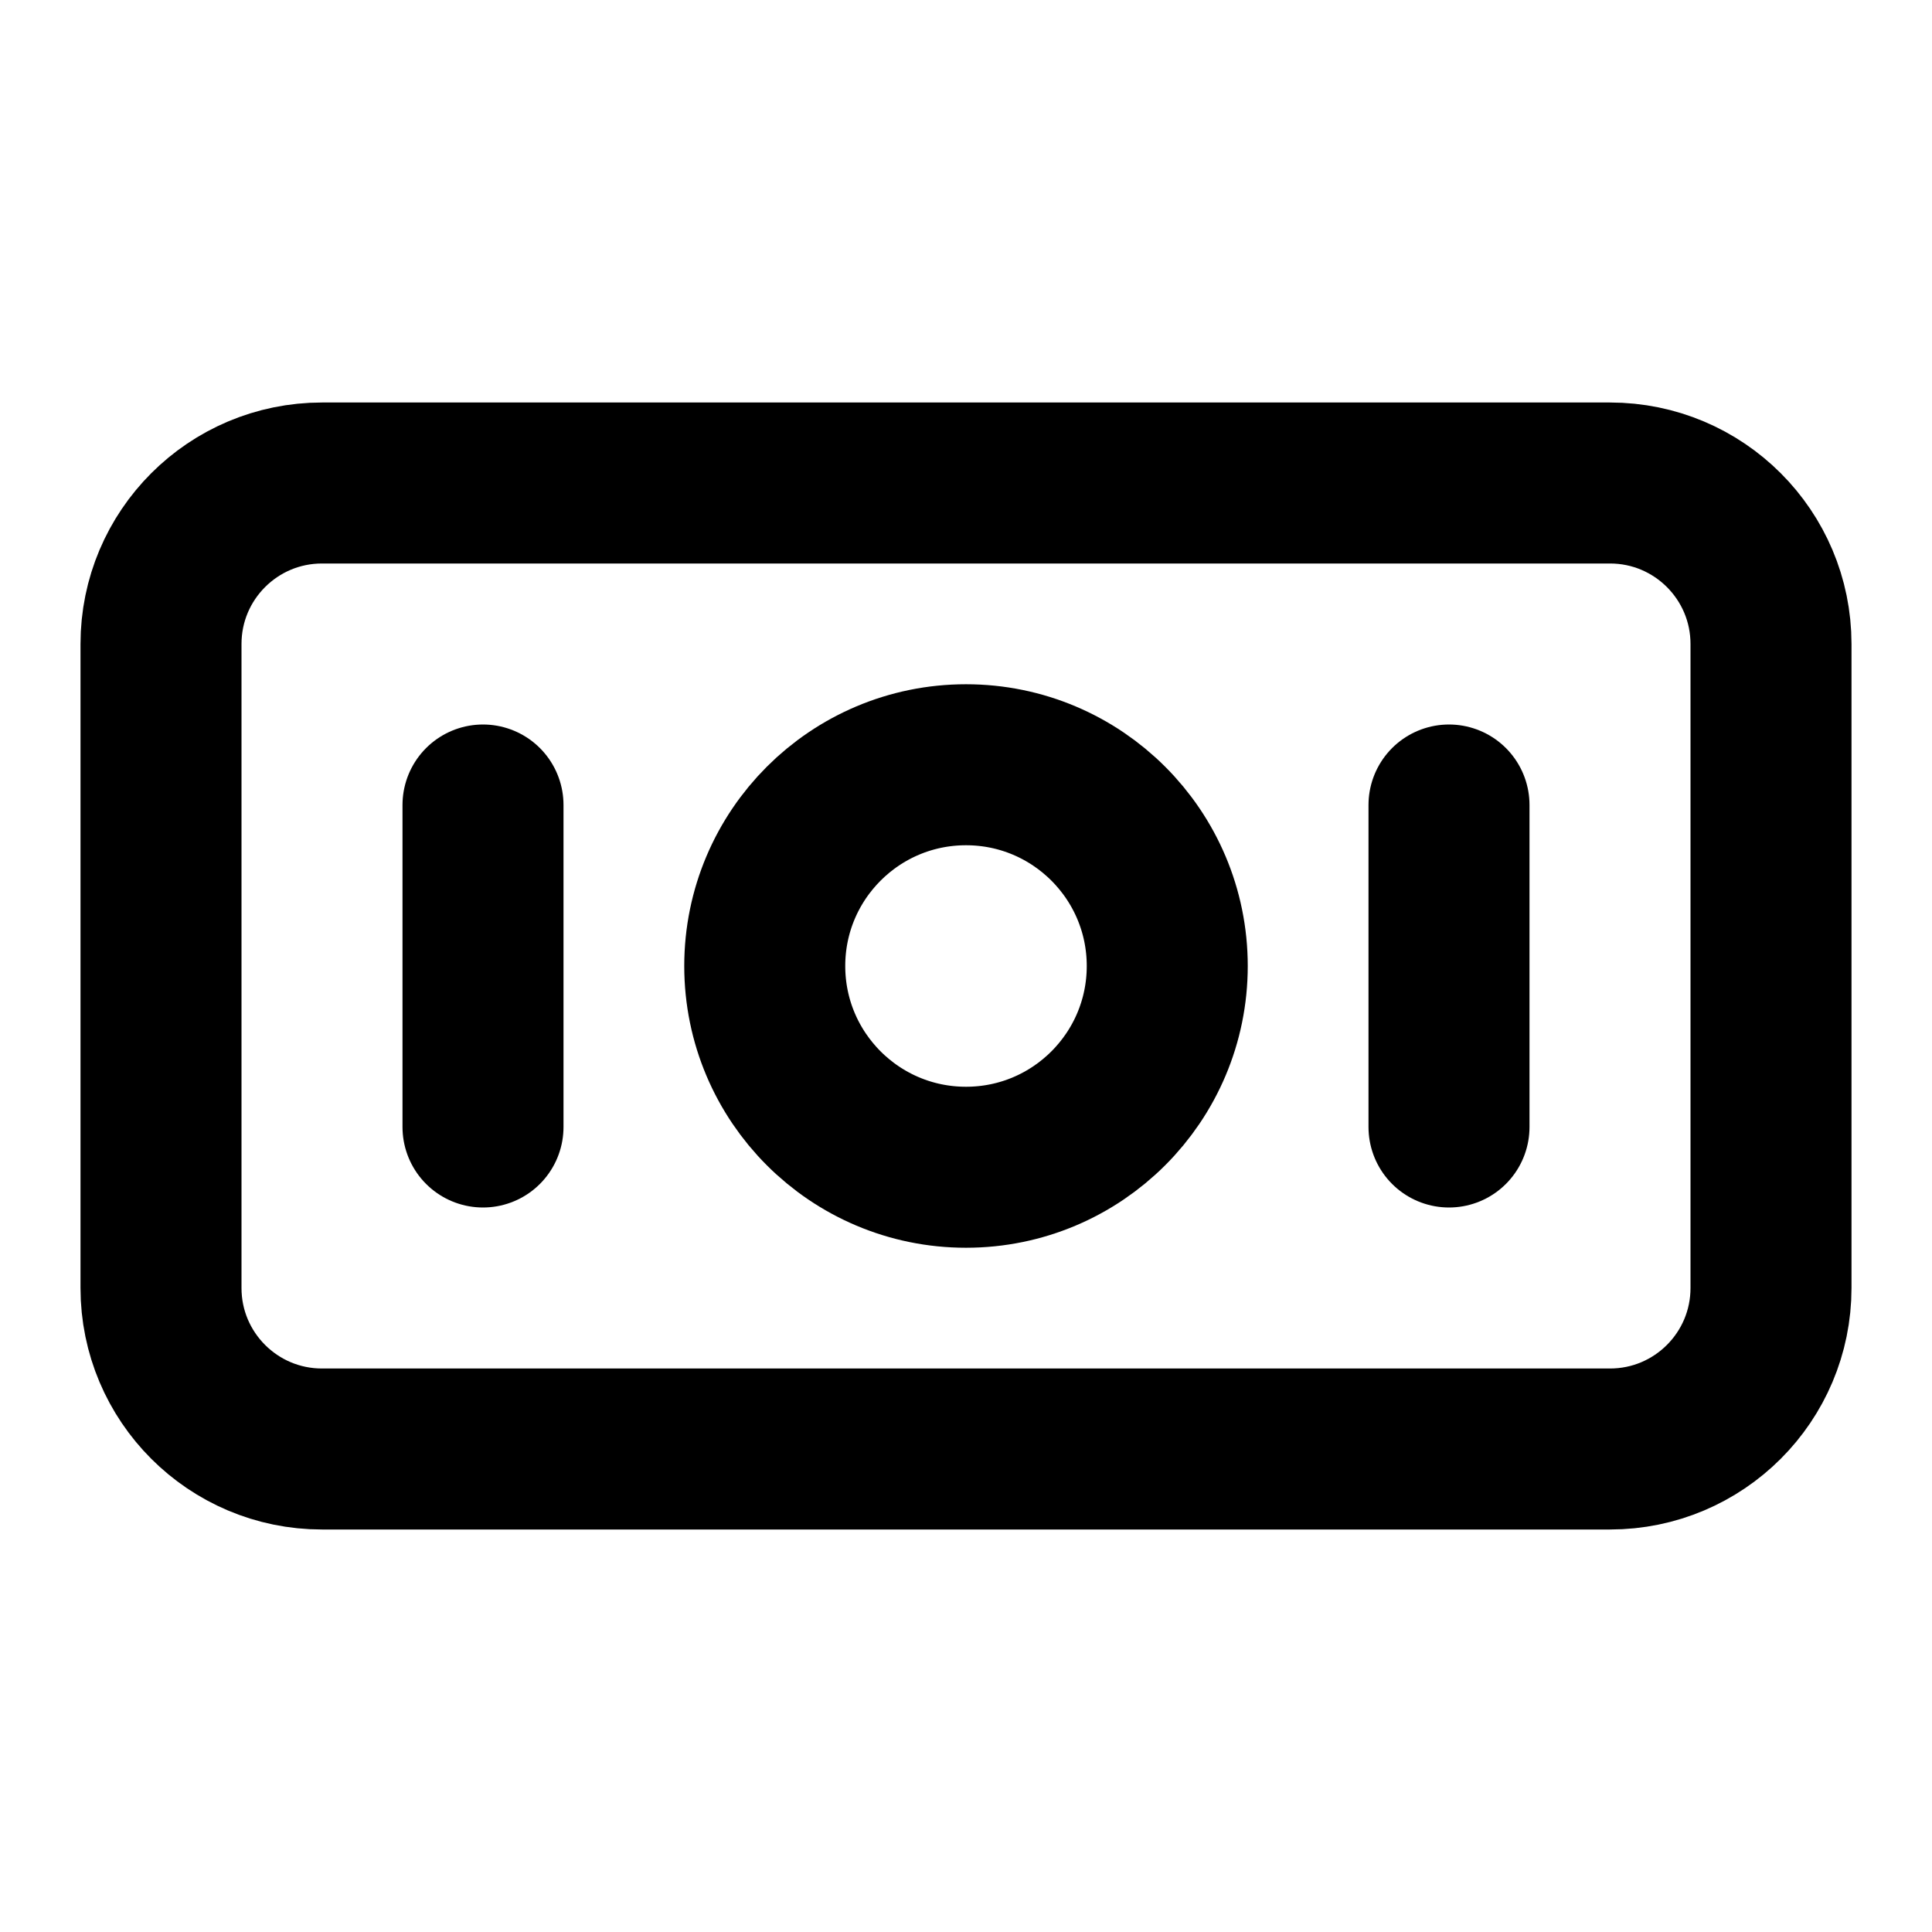
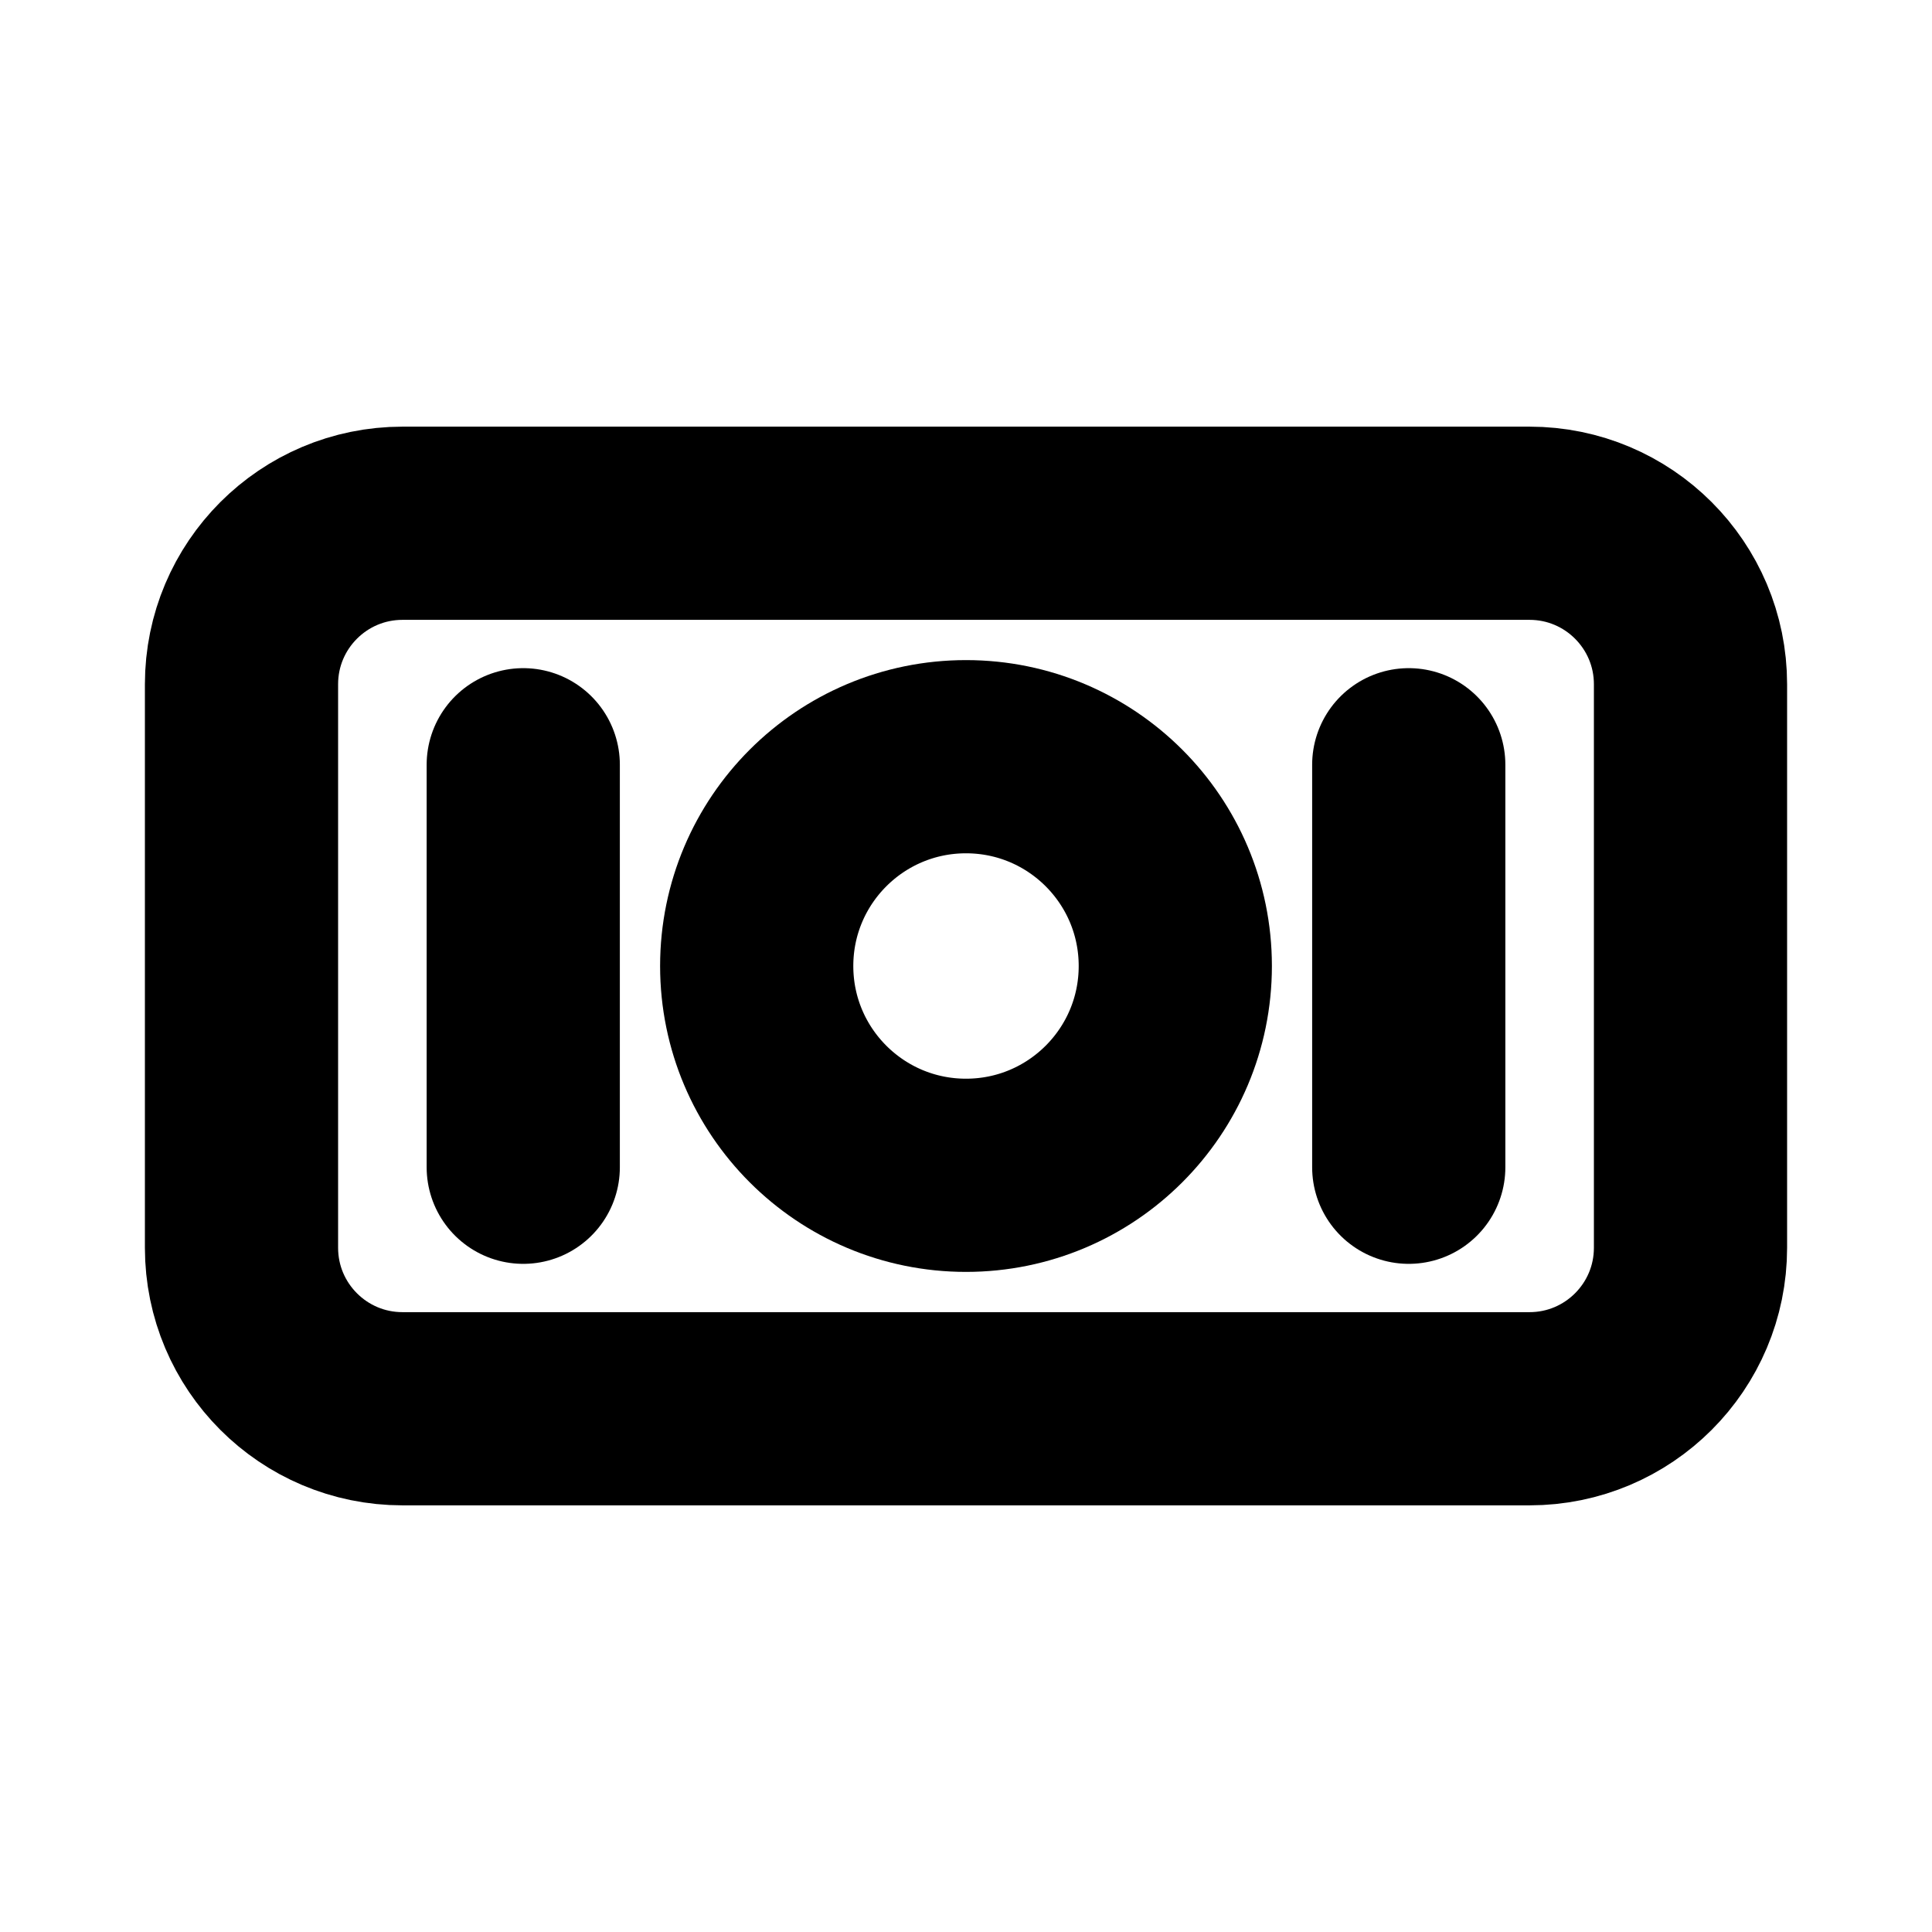
- <svg xmlns="http://www.w3.org/2000/svg" viewBox="0 0 24 24" width="24" height="24" fill="none" stroke="currentColor" stroke-width="2" stroke-linecap="round" stroke-linejoin="round">
-   <rect x="2" y="6" width="20" height="12" rx="2" />
-   <circle cx="12" cy="12" r="2.5" />
-   <path d="M6 10v4M18 10v4" />
+ <svg xmlns="http://www.w3.org/2000/svg" viewBox="0 0 24 24" width="24" height="24" fill="none" stroke="currentColor" stroke-width="2.4" stroke-linecap="round" stroke-linejoin="round">
+   <rect x="3" y="6.5" width="18" height="11" rx="2" />
+   <circle cx="12" cy="12" r="2.6" />
+   <path d="M6.5 9.5v5M17.5 9.5v5" />
</svg>
